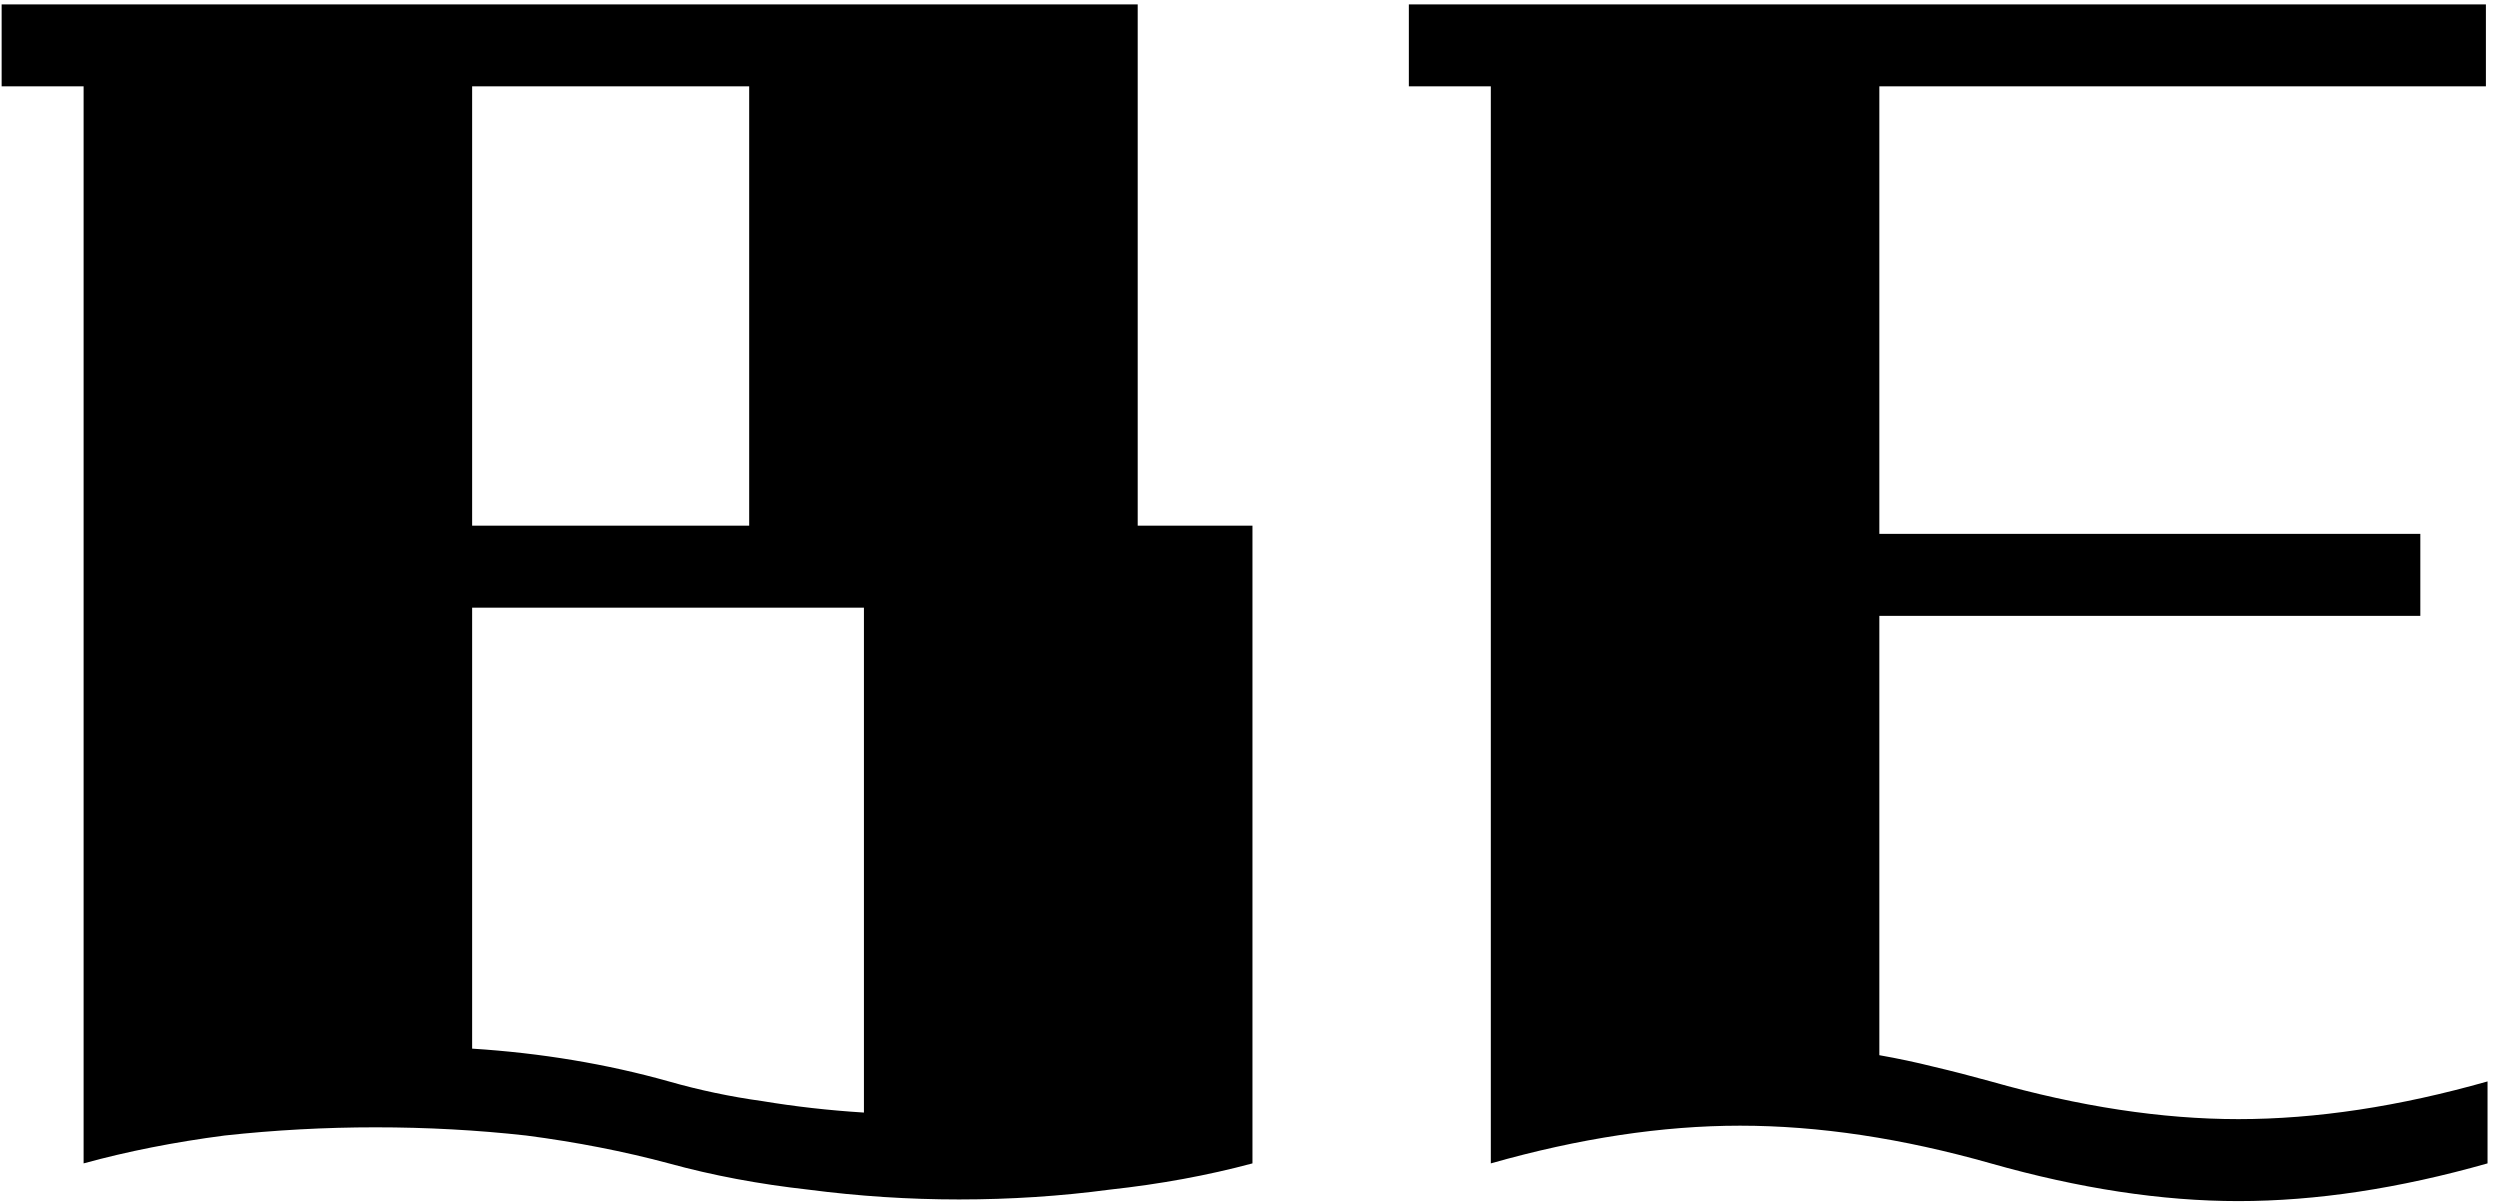
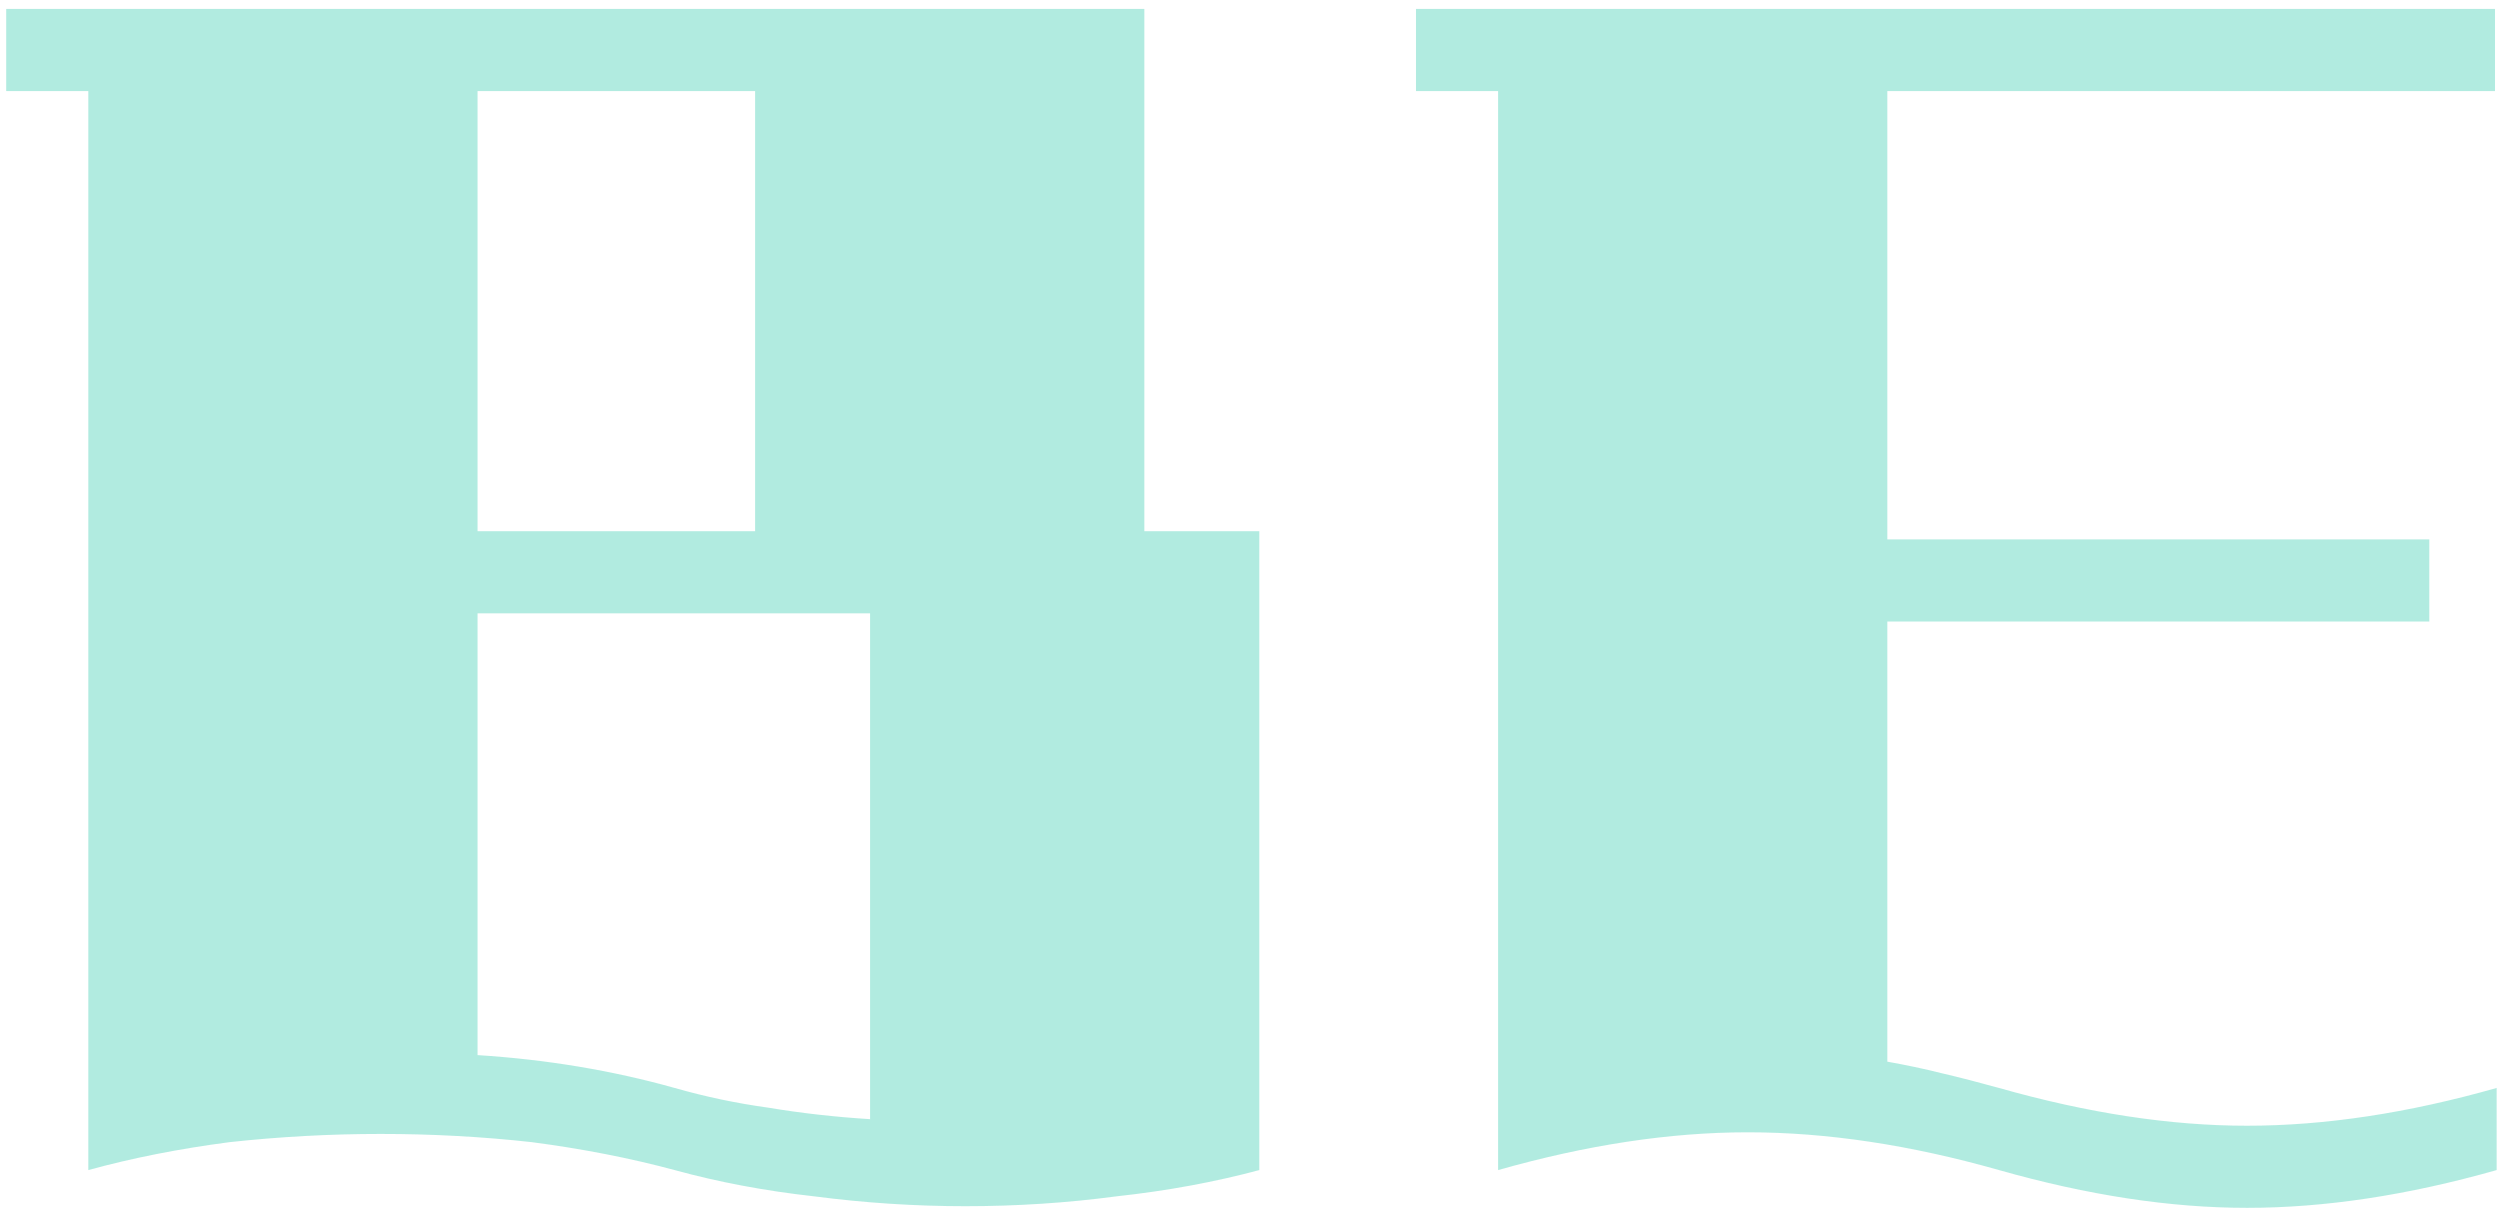
- <svg xmlns="http://www.w3.org/2000/svg" width="183" height="88" viewBox="0 0 183 88" fill="none">
-   <path d="M83.28 0.32V38.48H91.68V85.16C88.4 86.04 84.92 86.68 81.24 87.08C77.64 87.56 73.96 87.8 70.2 87.8C66.52 87.8 62.84 87.56 59.16 87.08C55.56 86.68 52.16 86.04 48.96 85.16C45.68 84.28 42.2 83.6 38.52 83.12C34.92 82.72 31.24 82.52 27.48 82.52C23.8 82.52 20.12 82.72 16.44 83.12C12.76 83.6 9.32 84.28 6.12 85.16V6.32H0.12V0.32H83.28ZM48.96 79.16C51.2 79.8 53.48 80.28 55.8 80.6C58.2 81 60.68 81.28 63.24 81.44V44.48H34.56V76.76C39.6 77.08 44.4 77.88 48.96 79.16ZM34.56 38.48H54.84V6.32H34.56V38.48ZM181.968 0.32V6.32H137.568V39.08H177.168V45.08H137.568V77.24C138.928 77.48 140.248 77.76 141.528 78.08C142.888 78.4 144.288 78.76 145.728 79.16C152.208 81 158.248 81.92 163.848 81.92C169.528 81.92 175.608 81 182.088 79.16V85.16C175.608 87 169.528 87.92 163.848 87.92C158.248 87.92 152.208 87 145.728 85.16C139.248 83.32 133.128 82.4 127.368 82.4C121.688 82.4 115.608 83.32 109.128 85.16V6.32H103.128V0.32H181.968Z" fill="black" />
+ <svg xmlns="http://www.w3.org/2000/svg" width="274" height="133" viewBox="0 0 274 133" fill="none">
+   <path d="M125.42 0.98V58.22H138.02V128.24C133.1 129.56 127.88 130.52 122.36 131.12C116.96 131.84 111.44 132.2 105.8 132.2C100.28 132.2 94.76 131.84 89.24 131.12C83.84 130.52 78.74 129.56 73.94 128.24C69.02 126.92 63.8 125.9 58.28 125.18C52.88 124.58 47.36 124.28 41.72 124.28C36.2 124.28 30.68 124.58 25.16 125.18C19.64 125.9 14.48 126.92 9.68 128.24V9.98H0.68V0.98H125.42ZM73.94 119.24C77.3 120.2 80.72 120.92 84.2 121.4C87.8 122 91.52 122.42 95.36 122.66V67.22H52.34V115.64C59.9 116.12 67.1 117.32 73.94 119.24ZM52.34 58.22H82.76V9.98H52.34V58.22ZM273.452 0.98V9.98H206.852V59.12H266.252V68.12H206.852V116.36C208.892 116.72 210.872 117.14 212.792 117.62C214.832 118.1 216.932 118.64 219.092 119.24C228.812 122 237.872 123.38 246.272 123.38C254.792 123.38 263.912 122 273.632 119.24V128.24C263.912 131 254.792 132.38 246.272 132.38C237.872 132.38 228.812 131 219.092 128.24C209.372 125.48 200.192 124.1 191.552 124.1C183.032 124.1 173.912 125.48 164.192 128.24V9.98H155.192V0.98H273.452Z" fill="#64D8C3" fill-opacity="0.5" />
</svg>
